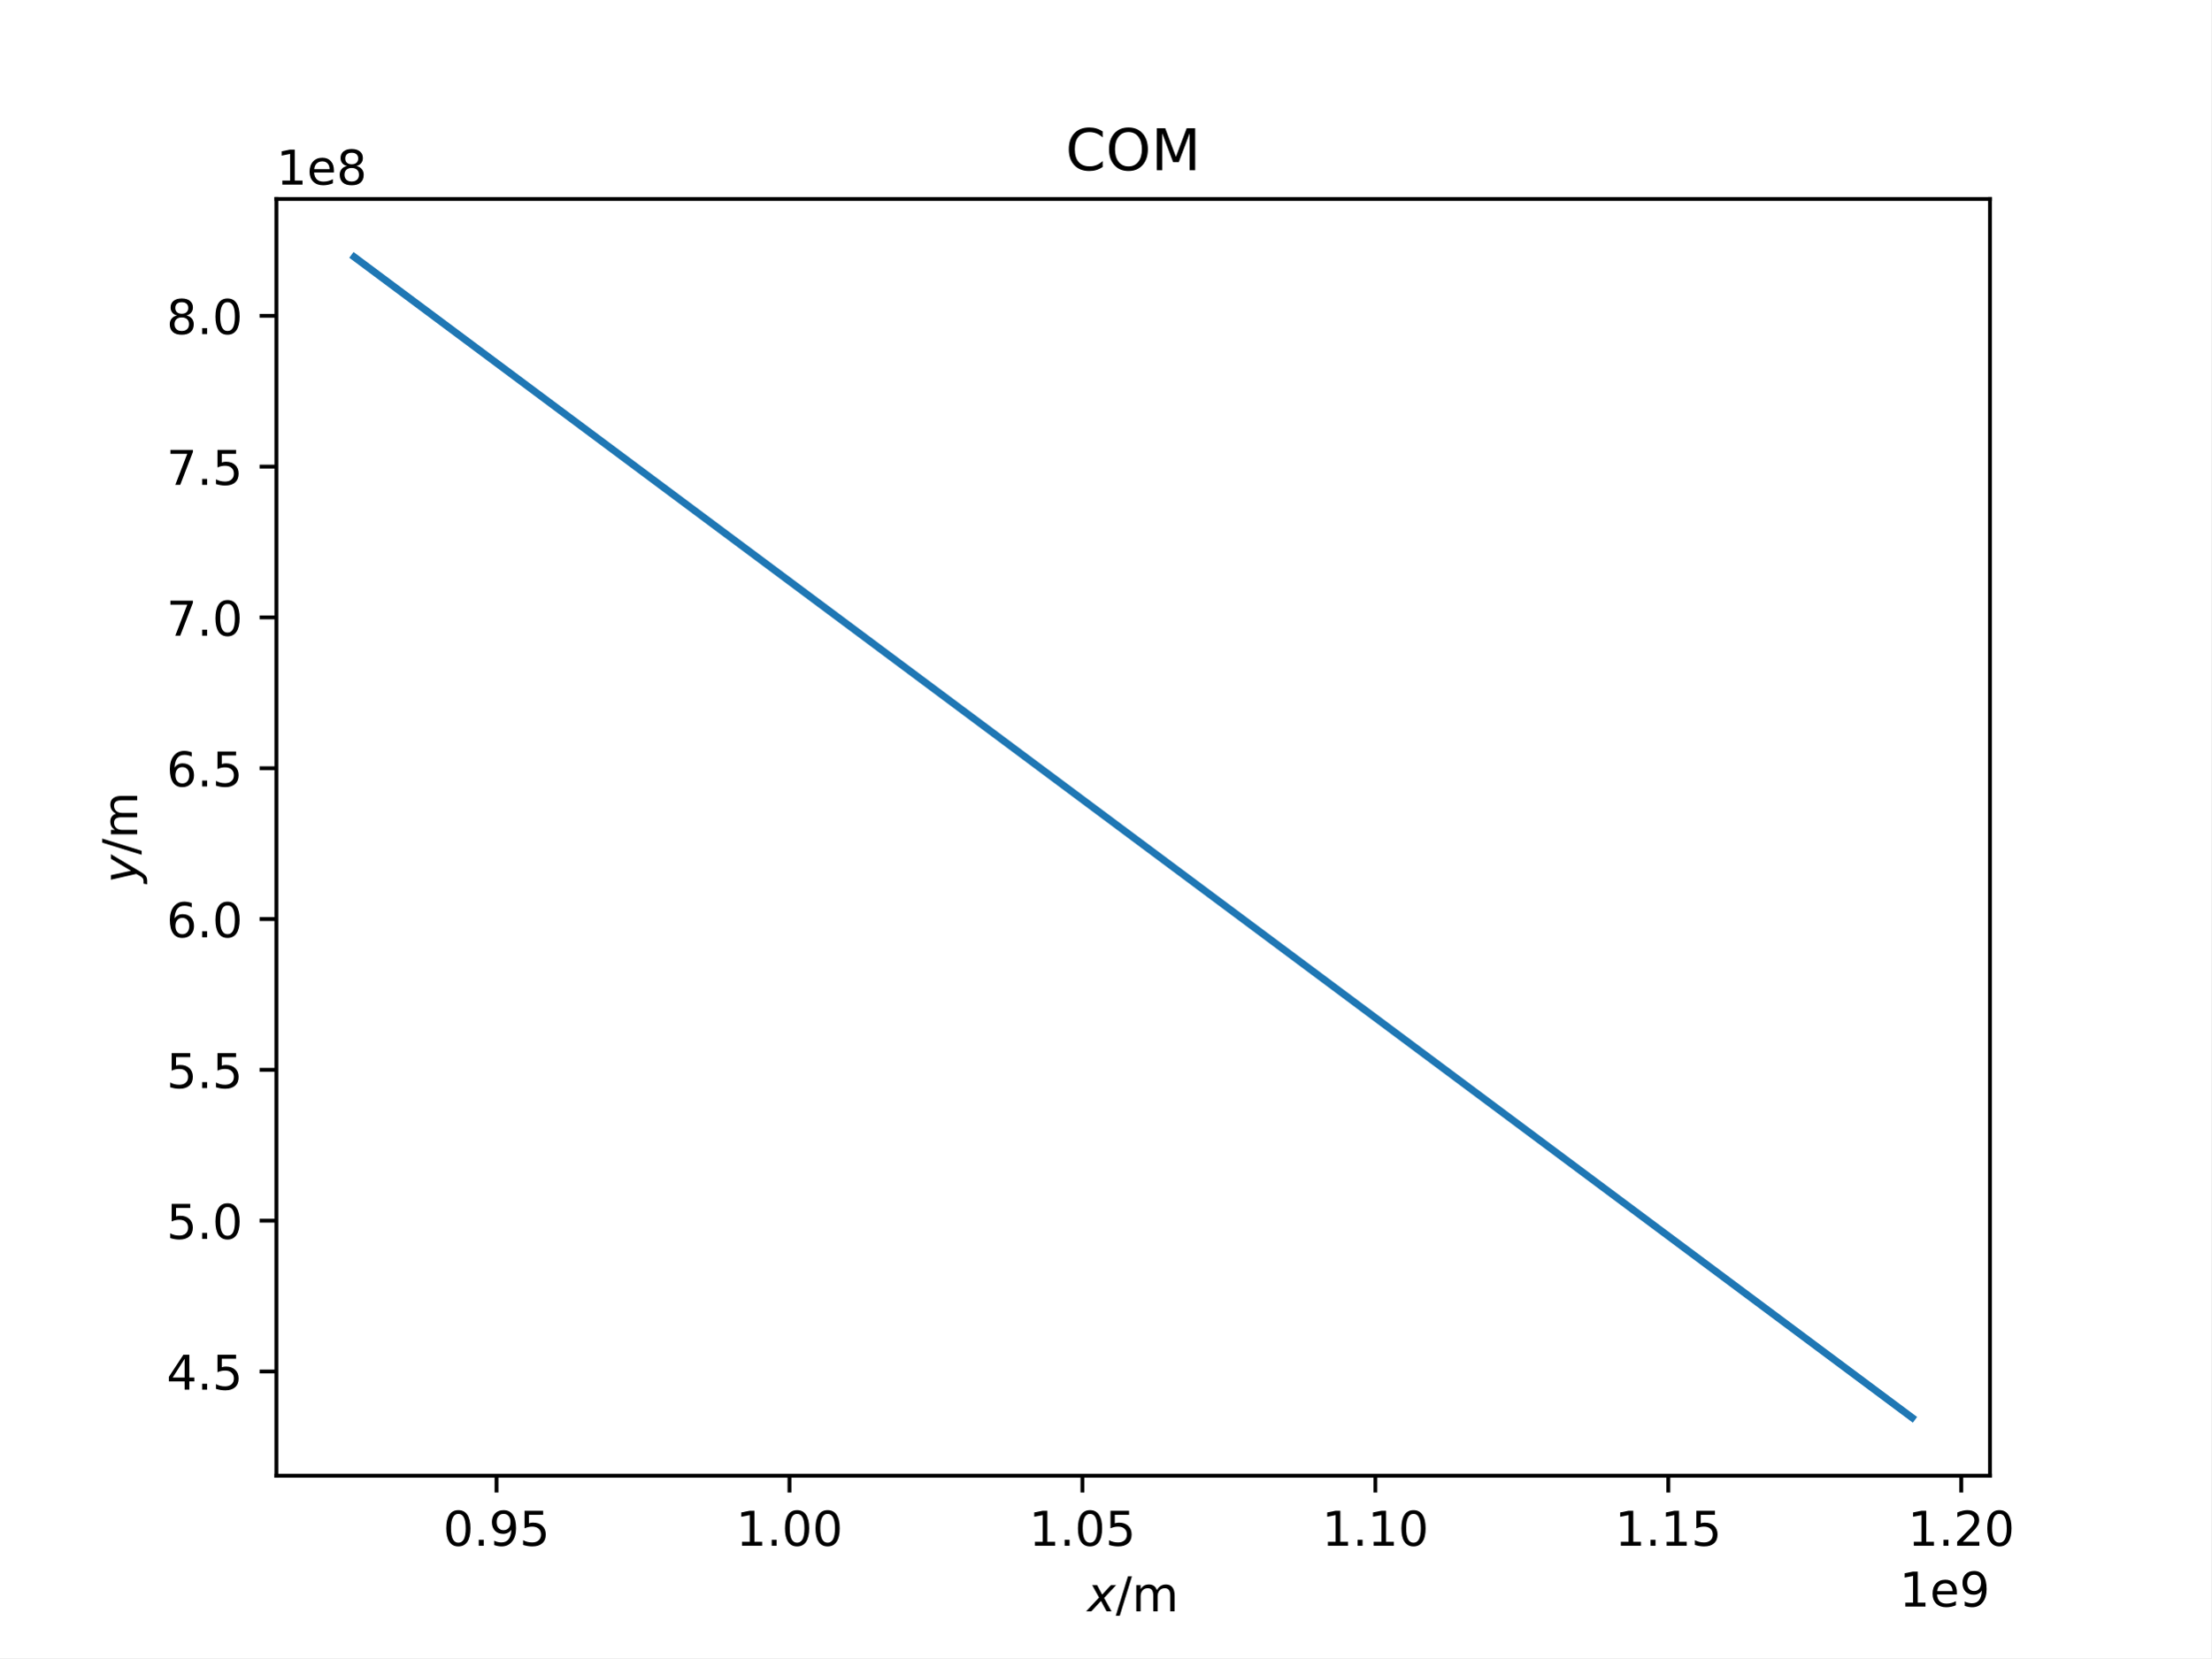
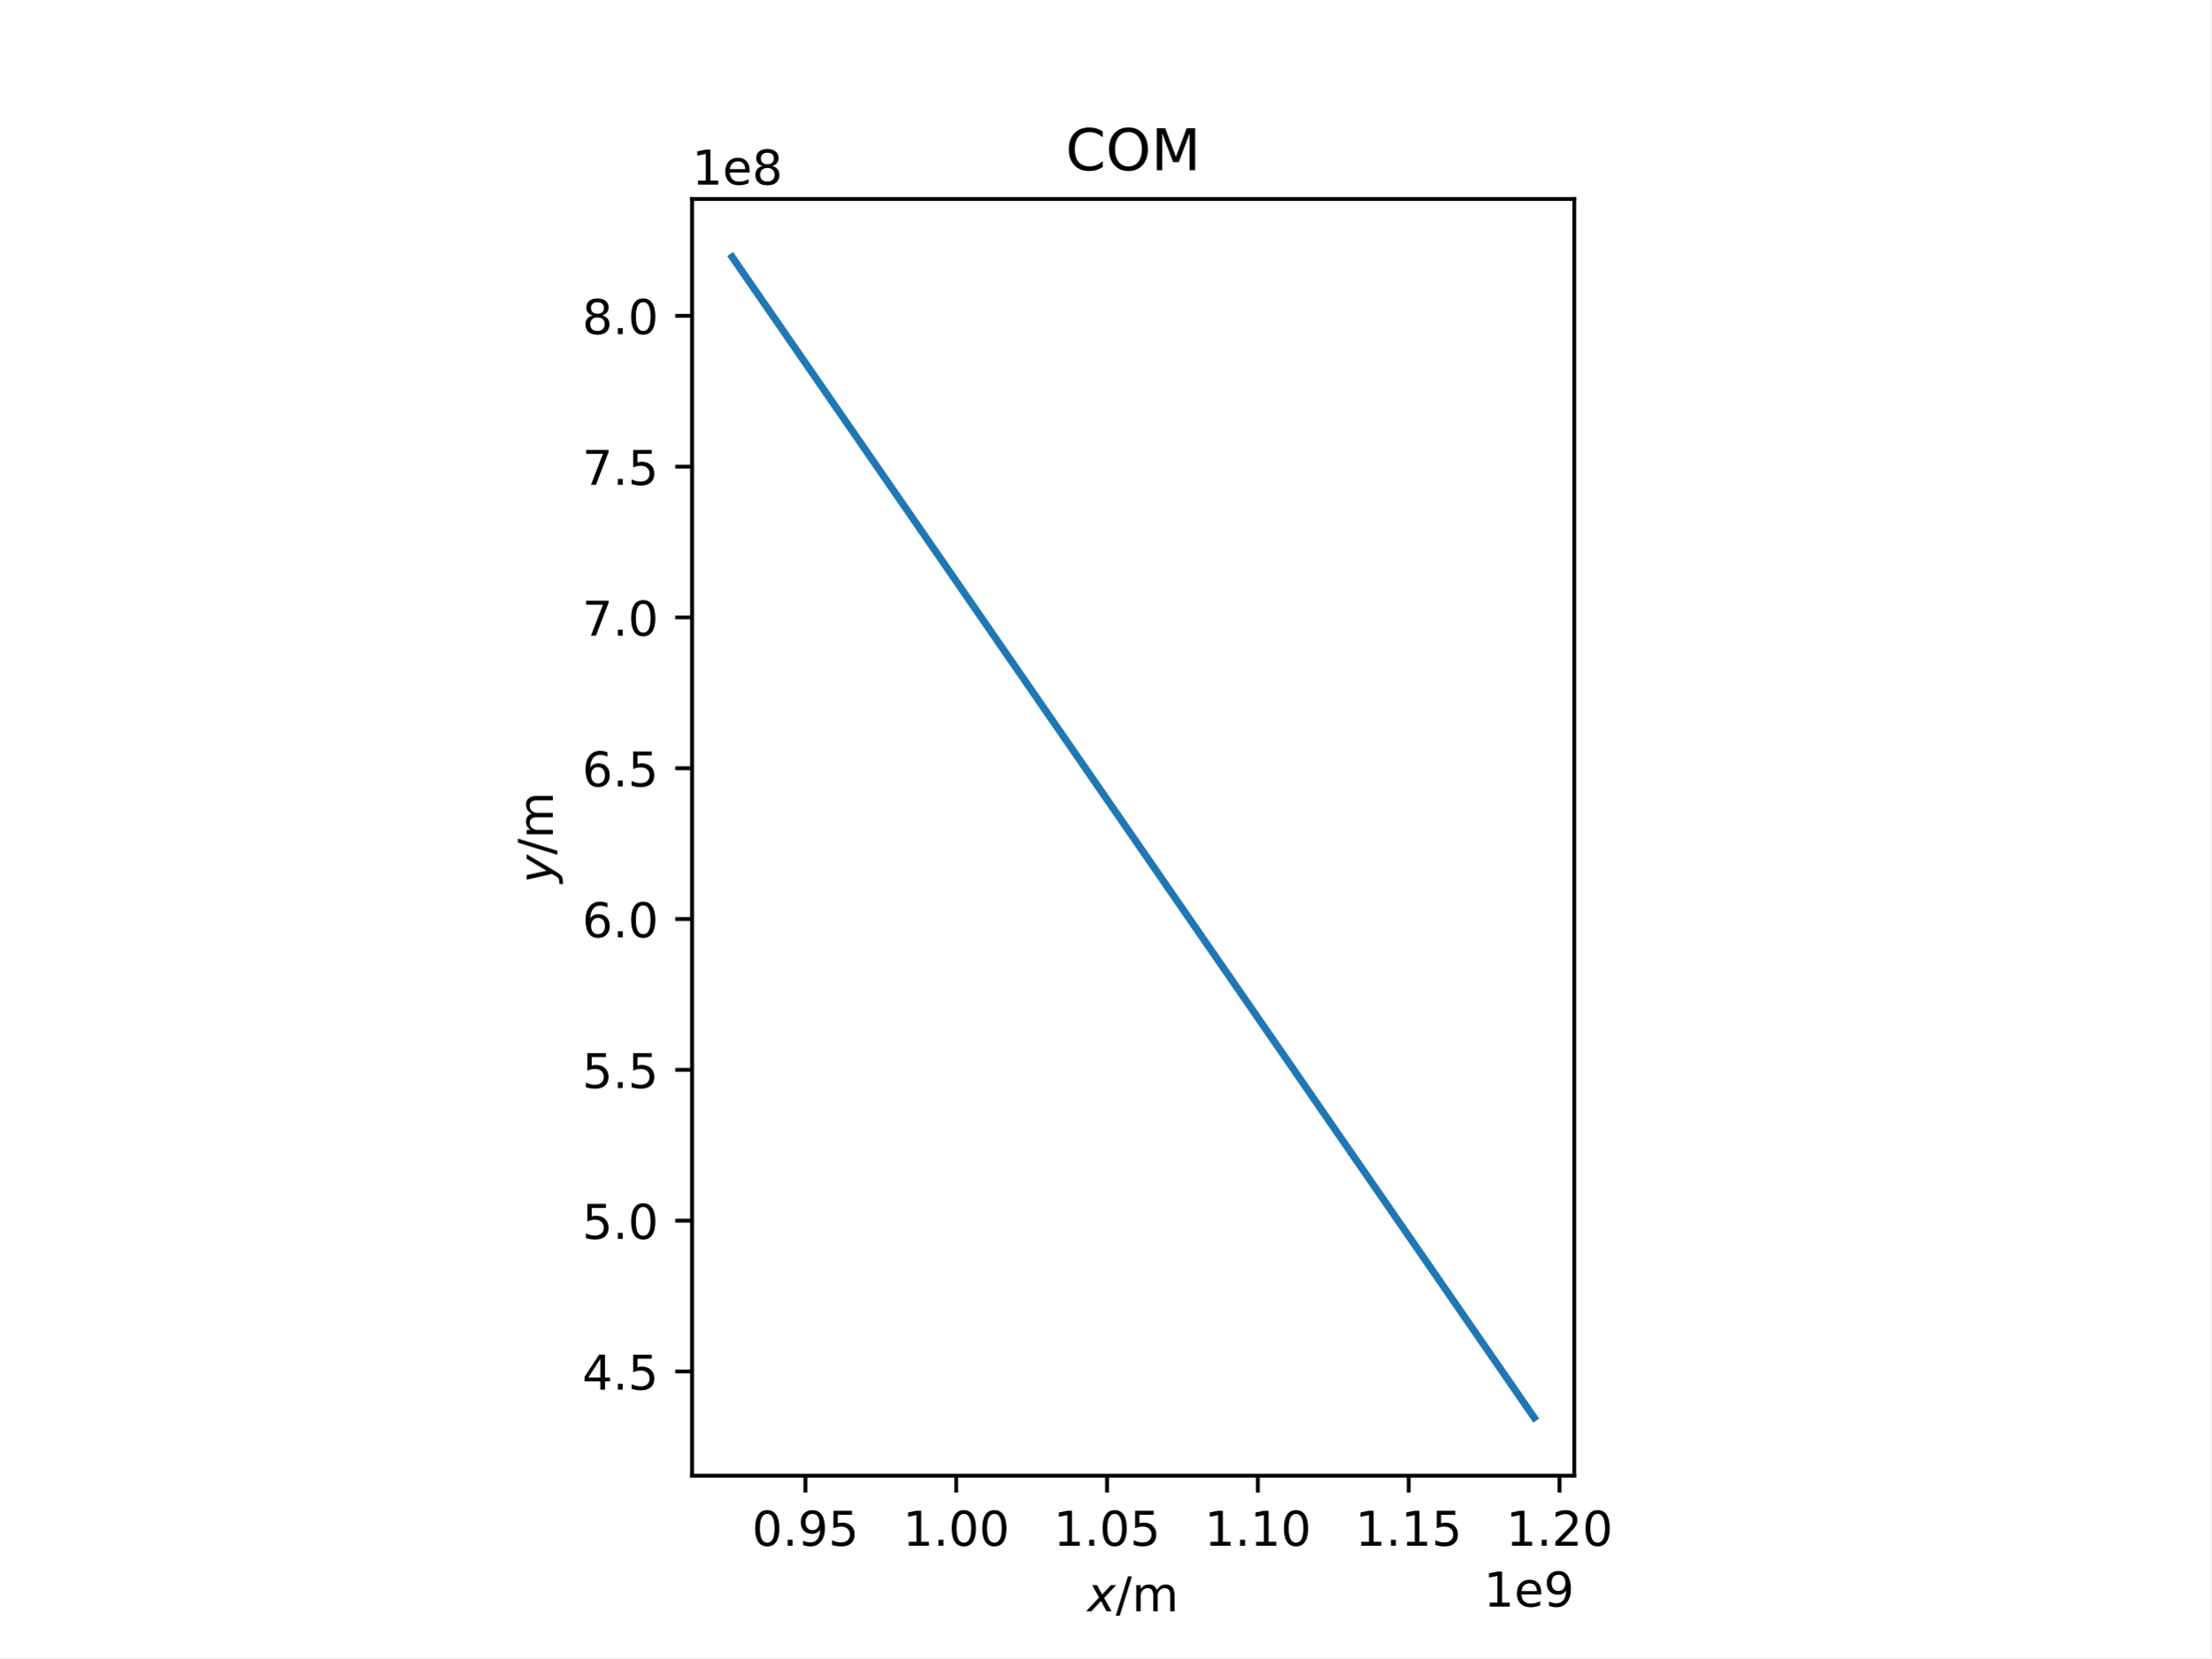
<svg xmlns="http://www.w3.org/2000/svg" xmlns:xlink="http://www.w3.org/1999/xlink" width="460.8pt" height="345.6pt" viewBox="0 0 460.8 345.6" version="1.1">
  <defs>
    <style type="text/css">*{stroke-linejoin: round; stroke-linecap: butt}</style>
  </defs>
  <g id="figure_1">
    <g id="patch_1">
      <path d="M 0 345.6  L 460.8 345.6  L 460.8 0  L 0 0  z " style="fill: #ffffff" />
    </g>
    <g id="axes_1">
      <g id="patch_2">
-         <path d="M 57.6 307.584  L 414.72 307.584  L 414.72 41.472  L 57.6 41.472  z " style="fill: #ffffff" />
+         <path d="M 144.227 307.584  L 328.093 307.584  L 328.093 41.472  L 144.227 41.472  z " style="fill: #ffffff" />
      </g>
      <g id="matplotlib.axis_1">
        <g id="xtick_1">
          <g id="line2d_1">
            <defs>
-               <path id="m9d66c9f520" d="M 0 0  L 0 3.5  " style="stroke: #000000; stroke-width: 0.8" />
-             </defs>
-             <g>
-               <use xlink:href="#m9d66c9f520" x="103.473" y="307.584" style="stroke: #000000; stroke-width: 0.8" />
+               <path id="m8be55efddb" d="M 0 0  L 0 3.5  " style="stroke: #000000; stroke-width: 0.8" />
+             </defs>
+             <g>
+               <use xlink:href="#m8be55efddb" x="167.845" y="307.584" style="stroke: #000000; stroke-width: 0.8" />
            </g>
          </g>
          <g id="text_1">
-             <g transform="translate(92.34051 322.1824) scale(0.1 -0.1)">
+             <g transform="translate(156.7121 322.1824) scale(0.1 -0.1)">
              <defs>
                <path id="DejaVuSans-30" d="M 2034 4250  Q 1547 4250 1301 3770  Q 1056 3291 1056 2328  Q 1056 1369 1301 889  Q 1547 409 2034 409  Q 2525 409 2770 889  Q 3016 1369 3016 2328  Q 3016 3291 2770 3770  Q 2525 4250 2034 4250  z M 2034 4750  Q 2819 4750 3233 4129  Q 3647 3509 3647 2328  Q 3647 1150 3233 529  Q 2819 -91 2034 -91  Q 1250 -91 836 529  Q 422 1150 422 2328  Q 422 3509 836 4129  Q 1250 4750 2034 4750  z " transform="scale(0.015625)" />
                <path id="DejaVuSans-2e" d="M 684 794  L 1344 794  L 1344 0  L 684 0  L 684 794  z " transform="scale(0.015625)" />
                <path id="DejaVuSans-39" d="M 703 97  L 703 672  Q 941 559 1184 500  Q 1428 441 1663 441  Q 2288 441 2617 861  Q 2947 1281 2994 2138  Q 2813 1869 2534 1725  Q 2256 1581 1919 1581  Q 1219 1581 811 2004  Q 403 2428 403 3163  Q 403 3881 828 4315  Q 1253 4750 1959 4750  Q 2769 4750 3195 4129  Q 3622 3509 3622 2328  Q 3622 1225 3098 567  Q 2575 -91 1691 -91  Q 1453 -91 1209 -44  Q 966 3 703 97  z M 1959 2075  Q 2384 2075 2632 2365  Q 2881 2656 2881 3163  Q 2881 3666 2632 3958  Q 2384 4250 1959 4250  Q 1534 4250 1286 3958  Q 1038 3666 1038 3163  Q 1038 2656 1286 2365  Q 1534 2075 1959 2075  z " transform="scale(0.015625)" />
                <path id="DejaVuSans-35" d="M 691 4666  L 3169 4666  L 3169 4134  L 1269 4134  L 1269 2991  Q 1406 3038 1543 3061  Q 1681 3084 1819 3084  Q 2600 3084 3056 2656  Q 3513 2228 3513 1497  Q 3513 744 3044 326  Q 2575 -91 1722 -91  Q 1428 -91 1123 -41  Q 819 9 494 109  L 494 744  Q 775 591 1075 516  Q 1375 441 1709 441  Q 2250 441 2565 725  Q 2881 1009 2881 1497  Q 2881 1984 2565 2268  Q 2250 2553 1709 2553  Q 1456 2553 1204 2497  Q 953 2441 691 2322  L 691 4666  z " transform="scale(0.015625)" />
              </defs>
              <use xlink:href="#DejaVuSans-30" />
              <use xlink:href="#DejaVuSans-2e" x="63.623" />
              <use xlink:href="#DejaVuSans-39" x="95.41" />
              <use xlink:href="#DejaVuSans-35" x="159.033" />
            </g>
          </g>
        </g>
        <g id="xtick_2">
          <g id="line2d_2">
            <g>
-               <use xlink:href="#m9d66c9f520" x="164.525" y="307.584" style="stroke: #000000; stroke-width: 0.8" />
+               <use xlink:href="#m8be55efddb" x="199.278" y="307.584" style="stroke: #000000; stroke-width: 0.8" />
            </g>
          </g>
          <g id="text_2">
-             <g transform="translate(153.3926 322.1824) scale(0.1 -0.1)">
+             <g transform="translate(188.1454 322.1824) scale(0.1 -0.1)">
              <defs>
                <path id="DejaVuSans-31" d="M 794 531  L 1825 531  L 1825 4091  L 703 3866  L 703 4441  L 1819 4666  L 2450 4666  L 2450 531  L 3481 531  L 3481 0  L 794 0  L 794 531  z " transform="scale(0.015625)" />
              </defs>
              <use xlink:href="#DejaVuSans-31" />
              <use xlink:href="#DejaVuSans-2e" x="63.623" />
              <use xlink:href="#DejaVuSans-30" x="95.41" />
              <use xlink:href="#DejaVuSans-30" x="159.033" />
            </g>
          </g>
        </g>
        <g id="xtick_3">
          <g id="line2d_3">
            <g>
-               <use xlink:href="#m9d66c9f520" x="225.578" y="307.584" style="stroke: #000000; stroke-width: 0.8" />
+               <use xlink:href="#m8be55efddb" x="230.712" y="307.584" style="stroke: #000000; stroke-width: 0.8" />
            </g>
          </g>
          <g id="text_3">
-             <g transform="translate(214.4447 322.1824) scale(0.1 -0.1)">
+             <g transform="translate(219.5787 322.1824) scale(0.1 -0.1)">
              <use xlink:href="#DejaVuSans-31" />
              <use xlink:href="#DejaVuSans-2e" x="63.623" />
              <use xlink:href="#DejaVuSans-30" x="95.41" />
              <use xlink:href="#DejaVuSans-35" x="159.033" />
            </g>
          </g>
        </g>
        <g id="xtick_4">
          <g id="line2d_4">
            <g>
-               <use xlink:href="#m9d66c9f520" x="286.63" y="307.584" style="stroke: #000000; stroke-width: 0.8" />
+               <use xlink:href="#m8be55efddb" x="262.145" y="307.584" style="stroke: #000000; stroke-width: 0.8" />
            </g>
          </g>
          <g id="text_4">
-             <g transform="translate(275.4968 322.1824) scale(0.1 -0.1)">
+             <g transform="translate(251.012 322.1824) scale(0.1 -0.1)">
              <use xlink:href="#DejaVuSans-31" />
              <use xlink:href="#DejaVuSans-2e" x="63.623" />
              <use xlink:href="#DejaVuSans-31" x="95.41" />
              <use xlink:href="#DejaVuSans-30" x="159.033" />
            </g>
          </g>
        </g>
        <g id="xtick_5">
          <g id="line2d_5">
            <g>
-               <use xlink:href="#m9d66c9f520" x="347.682" y="307.584" style="stroke: #000000; stroke-width: 0.8" />
+               <use xlink:href="#m8be55efddb" x="293.578" y="307.584" style="stroke: #000000; stroke-width: 0.8" />
            </g>
          </g>
          <g id="text_5">
-             <g transform="translate(336.549 322.1824) scale(0.1 -0.1)">
+             <g transform="translate(282.4453 322.1824) scale(0.1 -0.1)">
              <use xlink:href="#DejaVuSans-31" />
              <use xlink:href="#DejaVuSans-2e" x="63.623" />
              <use xlink:href="#DejaVuSans-31" x="95.41" />
              <use xlink:href="#DejaVuSans-35" x="159.033" />
            </g>
          </g>
        </g>
        <g id="xtick_6">
          <g id="line2d_6">
            <g>
-               <use xlink:href="#m9d66c9f520" x="408.734" y="307.584" style="stroke: #000000; stroke-width: 0.8" />
+               <use xlink:href="#m8be55efddb" x="325.011" y="307.584" style="stroke: #000000; stroke-width: 0.8" />
            </g>
          </g>
          <g id="text_6">
-             <g transform="translate(397.6011 322.1824) scale(0.1 -0.1)">
+             <g transform="translate(313.8787 322.1824) scale(0.1 -0.1)">
              <defs>
                <path id="DejaVuSans-32" d="M 1228 531  L 3431 531  L 3431 0  L 469 0  L 469 531  Q 828 903 1448 1529  Q 2069 2156 2228 2338  Q 2531 2678 2651 2914  Q 2772 3150 2772 3378  Q 2772 3750 2511 3984  Q 2250 4219 1831 4219  Q 1534 4219 1204 4116  Q 875 4013 500 3803  L 500 4441  Q 881 4594 1212 4672  Q 1544 4750 1819 4750  Q 2544 4750 2975 4387  Q 3406 4025 3406 3419  Q 3406 3131 3298 2873  Q 3191 2616 2906 2266  Q 2828 2175 2409 1742  Q 1991 1309 1228 531  z " transform="scale(0.015625)" />
              </defs>
              <use xlink:href="#DejaVuSans-31" />
              <use xlink:href="#DejaVuSans-2e" x="63.623" />
              <use xlink:href="#DejaVuSans-32" x="95.41" />
              <use xlink:href="#DejaVuSans-30" x="159.033" />
            </g>
          </g>
        </g>
        <g id="text_7">
          <g transform="translate(226.61 335.8606) scale(0.1 -0.1)">
            <defs>
              <path id="DejaVuSans-Oblique-78" d="M 3841 3500  L 2234 1784  L 3219 0  L 2559 0  L 1819 1388  L 531 0  L -166 0  L 1556 1844  L 641 3500  L 1300 3500  L 1972 2234  L 3144 3500  L 3841 3500  z " transform="scale(0.015625)" />
              <path id="DejaVuSans-2f" d="M 1625 4666  L 2156 4666  L 531 -594  L 0 -594  L 1625 4666  z " transform="scale(0.015625)" />
              <path id="DejaVuSans-6d" d="M 3328 2828  Q 3544 3216 3844 3400  Q 4144 3584 4550 3584  Q 5097 3584 5394 3201  Q 5691 2819 5691 2113  L 5691 0  L 5113 0  L 5113 2094  Q 5113 2597 4934 2840  Q 4756 3084 4391 3084  Q 3944 3084 3684 2787  Q 3425 2491 3425 1978  L 3425 0  L 2847 0  L 2847 2094  Q 2847 2600 2669 2842  Q 2491 3084 2119 3084  Q 1678 3084 1418 2786  Q 1159 2488 1159 1978  L 1159 0  L 581 0  L 581 3500  L 1159 3500  L 1159 2956  Q 1356 3278 1631 3431  Q 1906 3584 2284 3584  Q 2666 3584 2933 3390  Q 3200 3197 3328 2828  z " transform="scale(0.015625)" />
            </defs>
            <use xlink:href="#DejaVuSans-Oblique-78" transform="translate(0 0.09375)" />
            <use xlink:href="#DejaVuSans-2f" transform="translate(59.17969 0.09375)" />
            <use xlink:href="#DejaVuSans-6d" transform="translate(92.87109 0.09375)" />
          </g>
        </g>
        <g id="text_8">
-           <g transform="translate(395.8419 334.8606) scale(0.1 -0.1)">
+           <g transform="translate(309.2154 334.8606) scale(0.1 -0.1)">
            <defs>
              <path id="DejaVuSans-65" d="M 3597 1894  L 3597 1613  L 953 1613  Q 991 1019 1311 708  Q 1631 397 2203 397  Q 2534 397 2845 478  Q 3156 559 3463 722  L 3463 178  Q 3153 47 2828 -22  Q 2503 -91 2169 -91  Q 1331 -91 842 396  Q 353 884 353 1716  Q 353 2575 817 3079  Q 1281 3584 2069 3584  Q 2775 3584 3186 3129  Q 3597 2675 3597 1894  z M 3022 2063  Q 3016 2534 2758 2815  Q 2500 3097 2075 3097  Q 1594 3097 1305 2825  Q 1016 2553 972 2059  L 3022 2063  z " transform="scale(0.015625)" />
            </defs>
            <use xlink:href="#DejaVuSans-31" />
            <use xlink:href="#DejaVuSans-65" x="63.623" />
            <use xlink:href="#DejaVuSans-39" x="125.146" />
          </g>
        </g>
      </g>
      <g id="matplotlib.axis_2">
        <g id="ytick_1">
          <g id="line2d_7">
            <defs>
-               <path id="m7eb6ec597e" d="M 0 0  L -3.5 0  " style="stroke: #000000; stroke-width: 0.8" />
-             </defs>
-             <g>
-               <use xlink:href="#m7eb6ec597e" x="57.6" y="285.858" style="stroke: #000000; stroke-width: 0.8" />
+               <path id="m969d8ae164" d="M 0 0  L -3.5 0  " style="stroke: #000000; stroke-width: 0.8" />
+             </defs>
+             <g>
+               <use xlink:href="#m969d8ae164" x="144.227" y="285.858" style="stroke: #000000; stroke-width: 0.8" />
            </g>
          </g>
          <g id="text_9">
-             <g transform="translate(34.69687 289.6568) scale(0.1 -0.1)">
+             <g transform="translate(121.3234 289.6568) scale(0.1 -0.1)">
              <defs>
                <path id="DejaVuSans-34" d="M 2419 4116  L 825 1625  L 2419 1625  L 2419 4116  z M 2253 4666  L 3047 4666  L 3047 1625  L 3713 1625  L 3713 1100  L 3047 1100  L 3047 0  L 2419 0  L 2419 1100  L 313 1100  L 313 1709  L 2253 4666  z " transform="scale(0.015625)" />
              </defs>
              <use xlink:href="#DejaVuSans-34" />
              <use xlink:href="#DejaVuSans-2e" x="63.623" />
              <use xlink:href="#DejaVuSans-35" x="95.41" />
            </g>
          </g>
        </g>
        <g id="ytick_2">
          <g id="line2d_8">
            <g>
-               <use xlink:href="#m7eb6ec597e" x="57.6" y="254.424" style="stroke: #000000; stroke-width: 0.8" />
+               <use xlink:href="#m969d8ae164" x="144.227" y="254.424" style="stroke: #000000; stroke-width: 0.8" />
            </g>
          </g>
          <g id="text_10">
-             <g transform="translate(34.69687 258.2235) scale(0.1 -0.1)">
+             <g transform="translate(121.3234 258.2235) scale(0.1 -0.1)">
              <use xlink:href="#DejaVuSans-35" />
              <use xlink:href="#DejaVuSans-2e" x="63.623" />
              <use xlink:href="#DejaVuSans-30" x="95.41" />
            </g>
          </g>
        </g>
        <g id="ytick_3">
          <g id="line2d_9">
            <g>
-               <use xlink:href="#m7eb6ec597e" x="57.6" y="222.991" style="stroke: #000000; stroke-width: 0.8" />
+               <use xlink:href="#m969d8ae164" x="144.227" y="222.991" style="stroke: #000000; stroke-width: 0.8" />
            </g>
          </g>
          <g id="text_11">
-             <g transform="translate(34.69687 226.7901) scale(0.1 -0.1)">
+             <g transform="translate(121.3234 226.7901) scale(0.1 -0.1)">
              <use xlink:href="#DejaVuSans-35" />
              <use xlink:href="#DejaVuSans-2e" x="63.623" />
              <use xlink:href="#DejaVuSans-35" x="95.41" />
            </g>
          </g>
        </g>
        <g id="ytick_4">
          <g id="line2d_10">
            <g>
-               <use xlink:href="#m7eb6ec597e" x="57.6" y="191.558" style="stroke: #000000; stroke-width: 0.8" />
+               <use xlink:href="#m969d8ae164" x="144.227" y="191.558" style="stroke: #000000; stroke-width: 0.8" />
            </g>
          </g>
          <g id="text_12">
-             <g transform="translate(34.69687 195.3568) scale(0.1 -0.1)">
+             <g transform="translate(121.3234 195.3568) scale(0.1 -0.1)">
              <defs>
                <path id="DejaVuSans-36" d="M 2113 2584  Q 1688 2584 1439 2293  Q 1191 2003 1191 1497  Q 1191 994 1439 701  Q 1688 409 2113 409  Q 2538 409 2786 701  Q 3034 994 3034 1497  Q 3034 2003 2786 2293  Q 2538 2584 2113 2584  z M 3366 4563  L 3366 3988  Q 3128 4100 2886 4159  Q 2644 4219 2406 4219  Q 1781 4219 1451 3797  Q 1122 3375 1075 2522  Q 1259 2794 1537 2939  Q 1816 3084 2150 3084  Q 2853 3084 3261 2657  Q 3669 2231 3669 1497  Q 3669 778 3244 343  Q 2819 -91 2113 -91  Q 1303 -91 875 529  Q 447 1150 447 2328  Q 447 3434 972 4092  Q 1497 4750 2381 4750  Q 2619 4750 2861 4703  Q 3103 4656 3366 4563  z " transform="scale(0.015625)" />
              </defs>
              <use xlink:href="#DejaVuSans-36" />
              <use xlink:href="#DejaVuSans-2e" x="63.623" />
              <use xlink:href="#DejaVuSans-30" x="95.41" />
            </g>
          </g>
        </g>
        <g id="ytick_5">
          <g id="line2d_11">
            <g>
-               <use xlink:href="#m7eb6ec597e" x="57.6" y="160.124" style="stroke: #000000; stroke-width: 0.8" />
+               <use xlink:href="#m969d8ae164" x="144.227" y="160.124" style="stroke: #000000; stroke-width: 0.8" />
            </g>
          </g>
          <g id="text_13">
-             <g transform="translate(34.69687 163.9235) scale(0.1 -0.1)">
+             <g transform="translate(121.3234 163.9235) scale(0.1 -0.1)">
              <use xlink:href="#DejaVuSans-36" />
              <use xlink:href="#DejaVuSans-2e" x="63.623" />
              <use xlink:href="#DejaVuSans-35" x="95.41" />
            </g>
          </g>
        </g>
        <g id="ytick_6">
          <g id="line2d_12">
            <g>
-               <use xlink:href="#m7eb6ec597e" x="57.6" y="128.691" style="stroke: #000000; stroke-width: 0.8" />
+               <use xlink:href="#m969d8ae164" x="144.227" y="128.691" style="stroke: #000000; stroke-width: 0.8" />
            </g>
          </g>
          <g id="text_14">
-             <g transform="translate(34.69687 132.4902) scale(0.1 -0.1)">
+             <g transform="translate(121.3234 132.4902) scale(0.1 -0.1)">
              <defs>
                <path id="DejaVuSans-37" d="M 525 4666  L 3525 4666  L 3525 4397  L 1831 0  L 1172 0  L 2766 4134  L 525 4134  L 525 4666  z " transform="scale(0.015625)" />
              </defs>
              <use xlink:href="#DejaVuSans-37" />
              <use xlink:href="#DejaVuSans-2e" x="63.623" />
              <use xlink:href="#DejaVuSans-30" x="95.41" />
            </g>
          </g>
        </g>
        <g id="ytick_7">
          <g id="line2d_13">
            <g>
-               <use xlink:href="#m7eb6ec597e" x="57.6" y="97.258" style="stroke: #000000; stroke-width: 0.8" />
+               <use xlink:href="#m969d8ae164" x="144.227" y="97.258" style="stroke: #000000; stroke-width: 0.8" />
            </g>
          </g>
          <g id="text_15">
-             <g transform="translate(34.69687 101.0569) scale(0.1 -0.1)">
+             <g transform="translate(121.3234 101.0569) scale(0.1 -0.1)">
              <use xlink:href="#DejaVuSans-37" />
              <use xlink:href="#DejaVuSans-2e" x="63.623" />
              <use xlink:href="#DejaVuSans-35" x="95.41" />
            </g>
          </g>
        </g>
        <g id="ytick_8">
          <g id="line2d_14">
            <g>
-               <use xlink:href="#m7eb6ec597e" x="57.6" y="65.824" style="stroke: #000000; stroke-width: 0.8" />
+               <use xlink:href="#m969d8ae164" x="144.227" y="65.824" style="stroke: #000000; stroke-width: 0.8" />
            </g>
          </g>
          <g id="text_16">
-             <g transform="translate(34.69687 69.62356) scale(0.1 -0.1)">
+             <g transform="translate(121.3234 69.62356) scale(0.1 -0.1)">
              <defs>
                <path id="DejaVuSans-38" d="M 2034 2216  Q 1584 2216 1326 1975  Q 1069 1734 1069 1313  Q 1069 891 1326 650  Q 1584 409 2034 409  Q 2484 409 2743 651  Q 3003 894 3003 1313  Q 3003 1734 2745 1975  Q 2488 2216 2034 2216  z M 1403 2484  Q 997 2584 770 2862  Q 544 3141 544 3541  Q 544 4100 942 4425  Q 1341 4750 2034 4750  Q 2731 4750 3128 4425  Q 3525 4100 3525 3541  Q 3525 3141 3298 2862  Q 3072 2584 2669 2484  Q 3125 2378 3379 2068  Q 3634 1759 3634 1313  Q 3634 634 3220 271  Q 2806 -91 2034 -91  Q 1263 -91 848 271  Q 434 634 434 1313  Q 434 1759 690 2068  Q 947 2378 1403 2484  z M 1172 3481  Q 1172 3119 1398 2916  Q 1625 2713 2034 2713  Q 2441 2713 2670 2916  Q 2900 3119 2900 3481  Q 2900 3844 2670 4047  Q 2441 4250 2034 4250  Q 1625 4250 1398 4047  Q 1172 3844 1172 3481  z " transform="scale(0.015625)" />
              </defs>
              <use xlink:href="#DejaVuSans-38" />
              <use xlink:href="#DejaVuSans-2e" x="63.623" />
              <use xlink:href="#DejaVuSans-30" x="95.41" />
            </g>
          </g>
        </g>
        <g id="text_17">
-           <g transform="translate(28.59688 184.078) rotate(-90) scale(0.1 -0.1)">
+           <g transform="translate(115.2234 184.078) rotate(-90) scale(0.1 -0.1)">
            <defs>
              <path id="DejaVuSans-Oblique-79" d="M 1588 -325  Q 1188 -997 936 -1164  Q 684 -1331 294 -1331  L -159 -1331  L -63 -850  L 269 -850  Q 509 -850 678 -719  Q 847 -588 1056 -206  L 1234 128  L 459 3500  L 1069 3500  L 1650 819  L 3256 3500  L 3859 3500  L 1588 -325  z " transform="scale(0.015625)" />
            </defs>
            <use xlink:href="#DejaVuSans-Oblique-79" transform="translate(0 0.09375)" />
            <use xlink:href="#DejaVuSans-2f" transform="translate(59.17969 0.09375)" />
            <use xlink:href="#DejaVuSans-6d" transform="translate(92.87109 0.09375)" />
          </g>
        </g>
        <g id="text_18">
-           <g transform="translate(57.6 38.472) scale(0.1 -0.1)">
+           <g transform="translate(144.2265 38.472) scale(0.1 -0.1)">
            <use xlink:href="#DejaVuSans-31" />
            <use xlink:href="#DejaVuSans-65" x="63.623" />
            <use xlink:href="#DejaVuSans-38" x="125.146" />
          </g>
        </g>
      </g>
      <g id="line2d_15">
-         <path d="M 398.487 295.488  L 73.833 53.568  L 73.833 53.568  " clip-path="url(#p3339ecbde7)" style="fill: none; stroke: #1f77b4; stroke-width: 1.5; stroke-linecap: square" />
+         <path d="M 319.736 295.488  L 152.584 53.568  L 152.584 53.568  " clip-path="url(#p725e2d4423)" style="fill: none; stroke: #1f77b4; stroke-width: 1.5; stroke-linecap: square" />
      </g>
      <g id="patch_3">
-         <path d="M 57.6 307.584  L 57.6 41.472  " style="fill: none; stroke: #000000; stroke-width: 0.8; stroke-linejoin: miter; stroke-linecap: square" />
+         <path d="M 144.227 307.584  L 144.227 41.472  " style="fill: none; stroke: #000000; stroke-width: 0.8; stroke-linejoin: miter; stroke-linecap: square" />
      </g>
      <g id="patch_4">
-         <path d="M 414.72 307.584  L 414.72 41.472  " style="fill: none; stroke: #000000; stroke-width: 0.8; stroke-linejoin: miter; stroke-linecap: square" />
+         <path d="M 328.093 307.584  L 328.093 41.472  " style="fill: none; stroke: #000000; stroke-width: 0.8; stroke-linejoin: miter; stroke-linecap: square" />
      </g>
      <g id="patch_5">
-         <path d="M 57.6 307.584  L 414.72 307.584  " style="fill: none; stroke: #000000; stroke-width: 0.8; stroke-linejoin: miter; stroke-linecap: square" />
+         <path d="M 144.227 307.584  L 328.093 307.584  " style="fill: none; stroke: #000000; stroke-width: 0.8; stroke-linejoin: miter; stroke-linecap: square" />
      </g>
      <g id="patch_6">
-         <path d="M 57.6 41.472  L 414.72 41.472  " style="fill: none; stroke: #000000; stroke-width: 0.8; stroke-linejoin: miter; stroke-linecap: square" />
+         <path d="M 144.227 41.472  L 328.093 41.472  " style="fill: none; stroke: #000000; stroke-width: 0.8; stroke-linejoin: miter; stroke-linecap: square" />
      </g>
      <g id="text_19">
        <g transform="translate(222.0703 35.472) scale(0.12 -0.12)">
          <defs>
            <path id="DejaVuSans-43" d="M 4122 4306  L 4122 3641  Q 3803 3938 3442 4084  Q 3081 4231 2675 4231  Q 1875 4231 1450 3742  Q 1025 3253 1025 2328  Q 1025 1406 1450 917  Q 1875 428 2675 428  Q 3081 428 3442 575  Q 3803 722 4122 1019  L 4122 359  Q 3791 134 3420 21  Q 3050 -91 2638 -91  Q 1578 -91 968 557  Q 359 1206 359 2328  Q 359 3453 968 4101  Q 1578 4750 2638 4750  Q 3056 4750 3426 4639  Q 3797 4528 4122 4306  z " transform="scale(0.015625)" />
            <path id="DejaVuSans-4f" d="M 2522 4238  Q 1834 4238 1429 3725  Q 1025 3213 1025 2328  Q 1025 1447 1429 934  Q 1834 422 2522 422  Q 3209 422 3611 934  Q 4013 1447 4013 2328  Q 4013 3213 3611 3725  Q 3209 4238 2522 4238  z M 2522 4750  Q 3503 4750 4090 4092  Q 4678 3434 4678 2328  Q 4678 1225 4090 567  Q 3503 -91 2522 -91  Q 1538 -91 948 565  Q 359 1222 359 2328  Q 359 3434 948 4092  Q 1538 4750 2522 4750  z " transform="scale(0.015625)" />
            <path id="DejaVuSans-4d" d="M 628 4666  L 1569 4666  L 2759 1491  L 3956 4666  L 4897 4666  L 4897 0  L 4281 0  L 4281 4097  L 3078 897  L 2444 897  L 1241 4097  L 1241 0  L 628 0  L 628 4666  z " transform="scale(0.015625)" />
          </defs>
          <use xlink:href="#DejaVuSans-43" />
          <use xlink:href="#DejaVuSans-4f" x="69.824" />
          <use xlink:href="#DejaVuSans-4d" x="148.535" />
        </g>
      </g>
    </g>
  </g>
  <defs>
-     <clipPath id="p3339ecbde7">
-       <rect x="57.6" y="41.472" width="357.12" height="266.112" />
+     <clipPath id="p725e2d4423">
+       <rect x="144.227" y="41.472" width="183.867" height="266.112" />
    </clipPath>
  </defs>
</svg>
